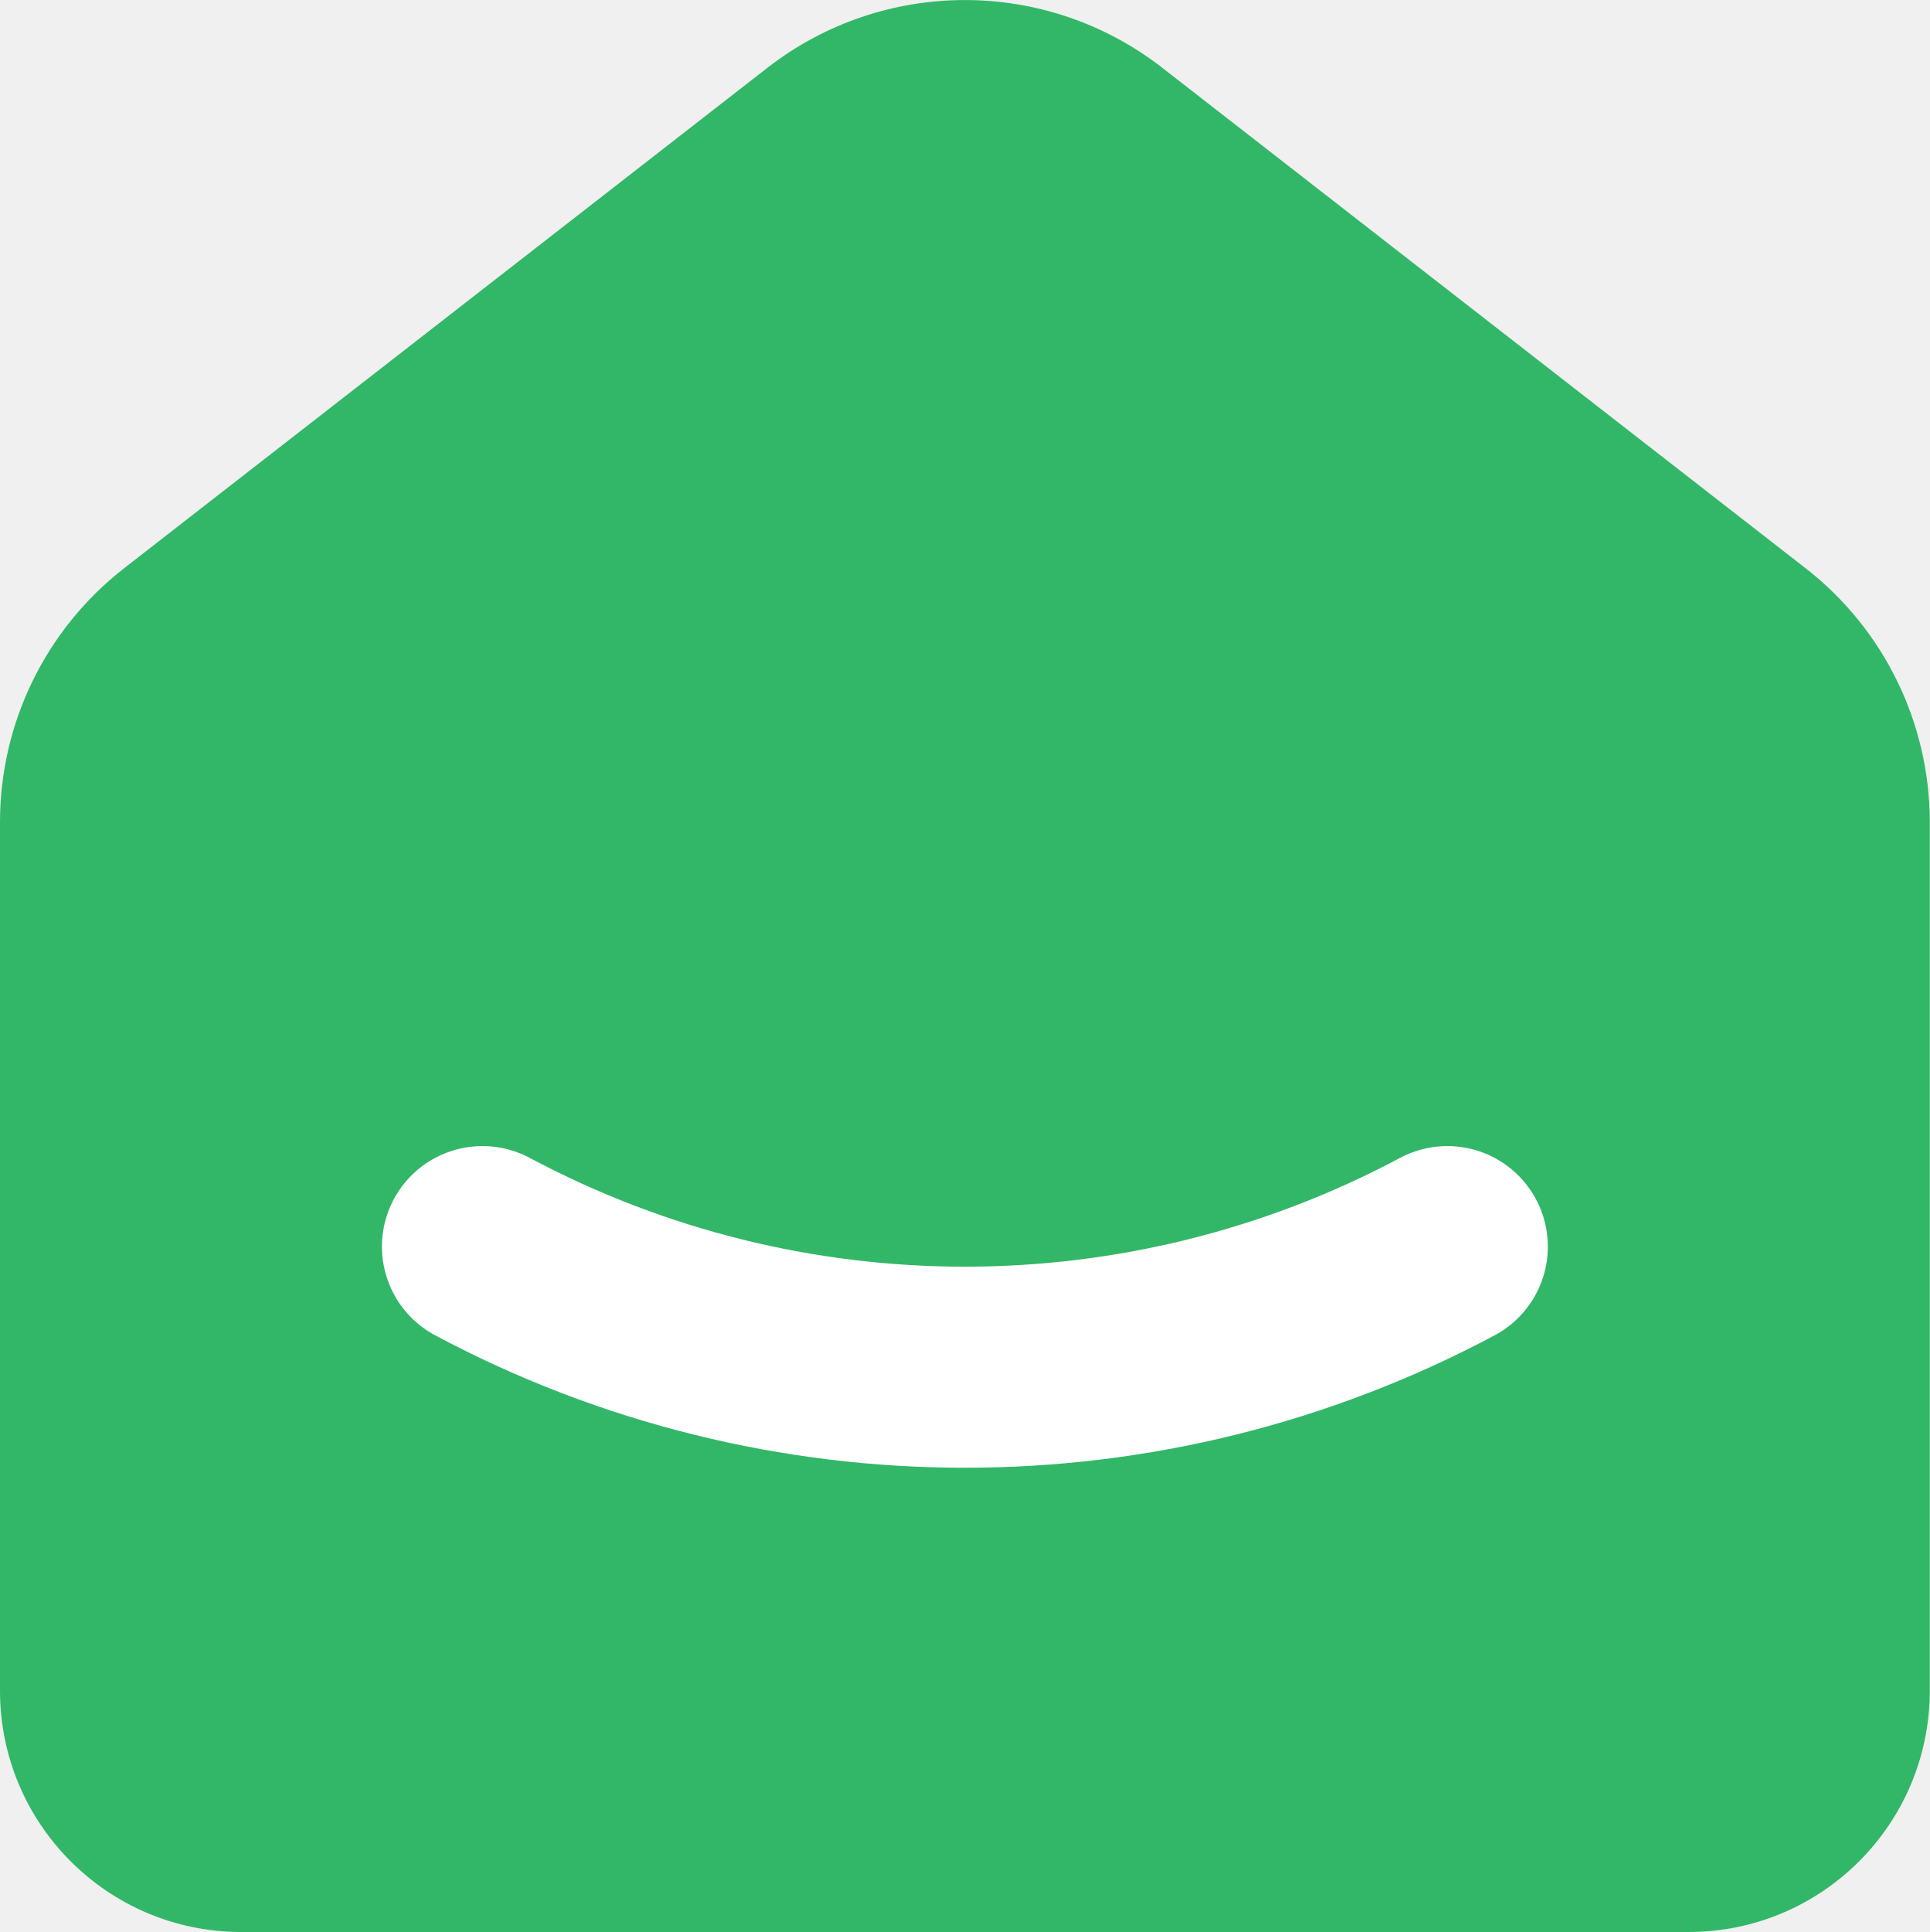
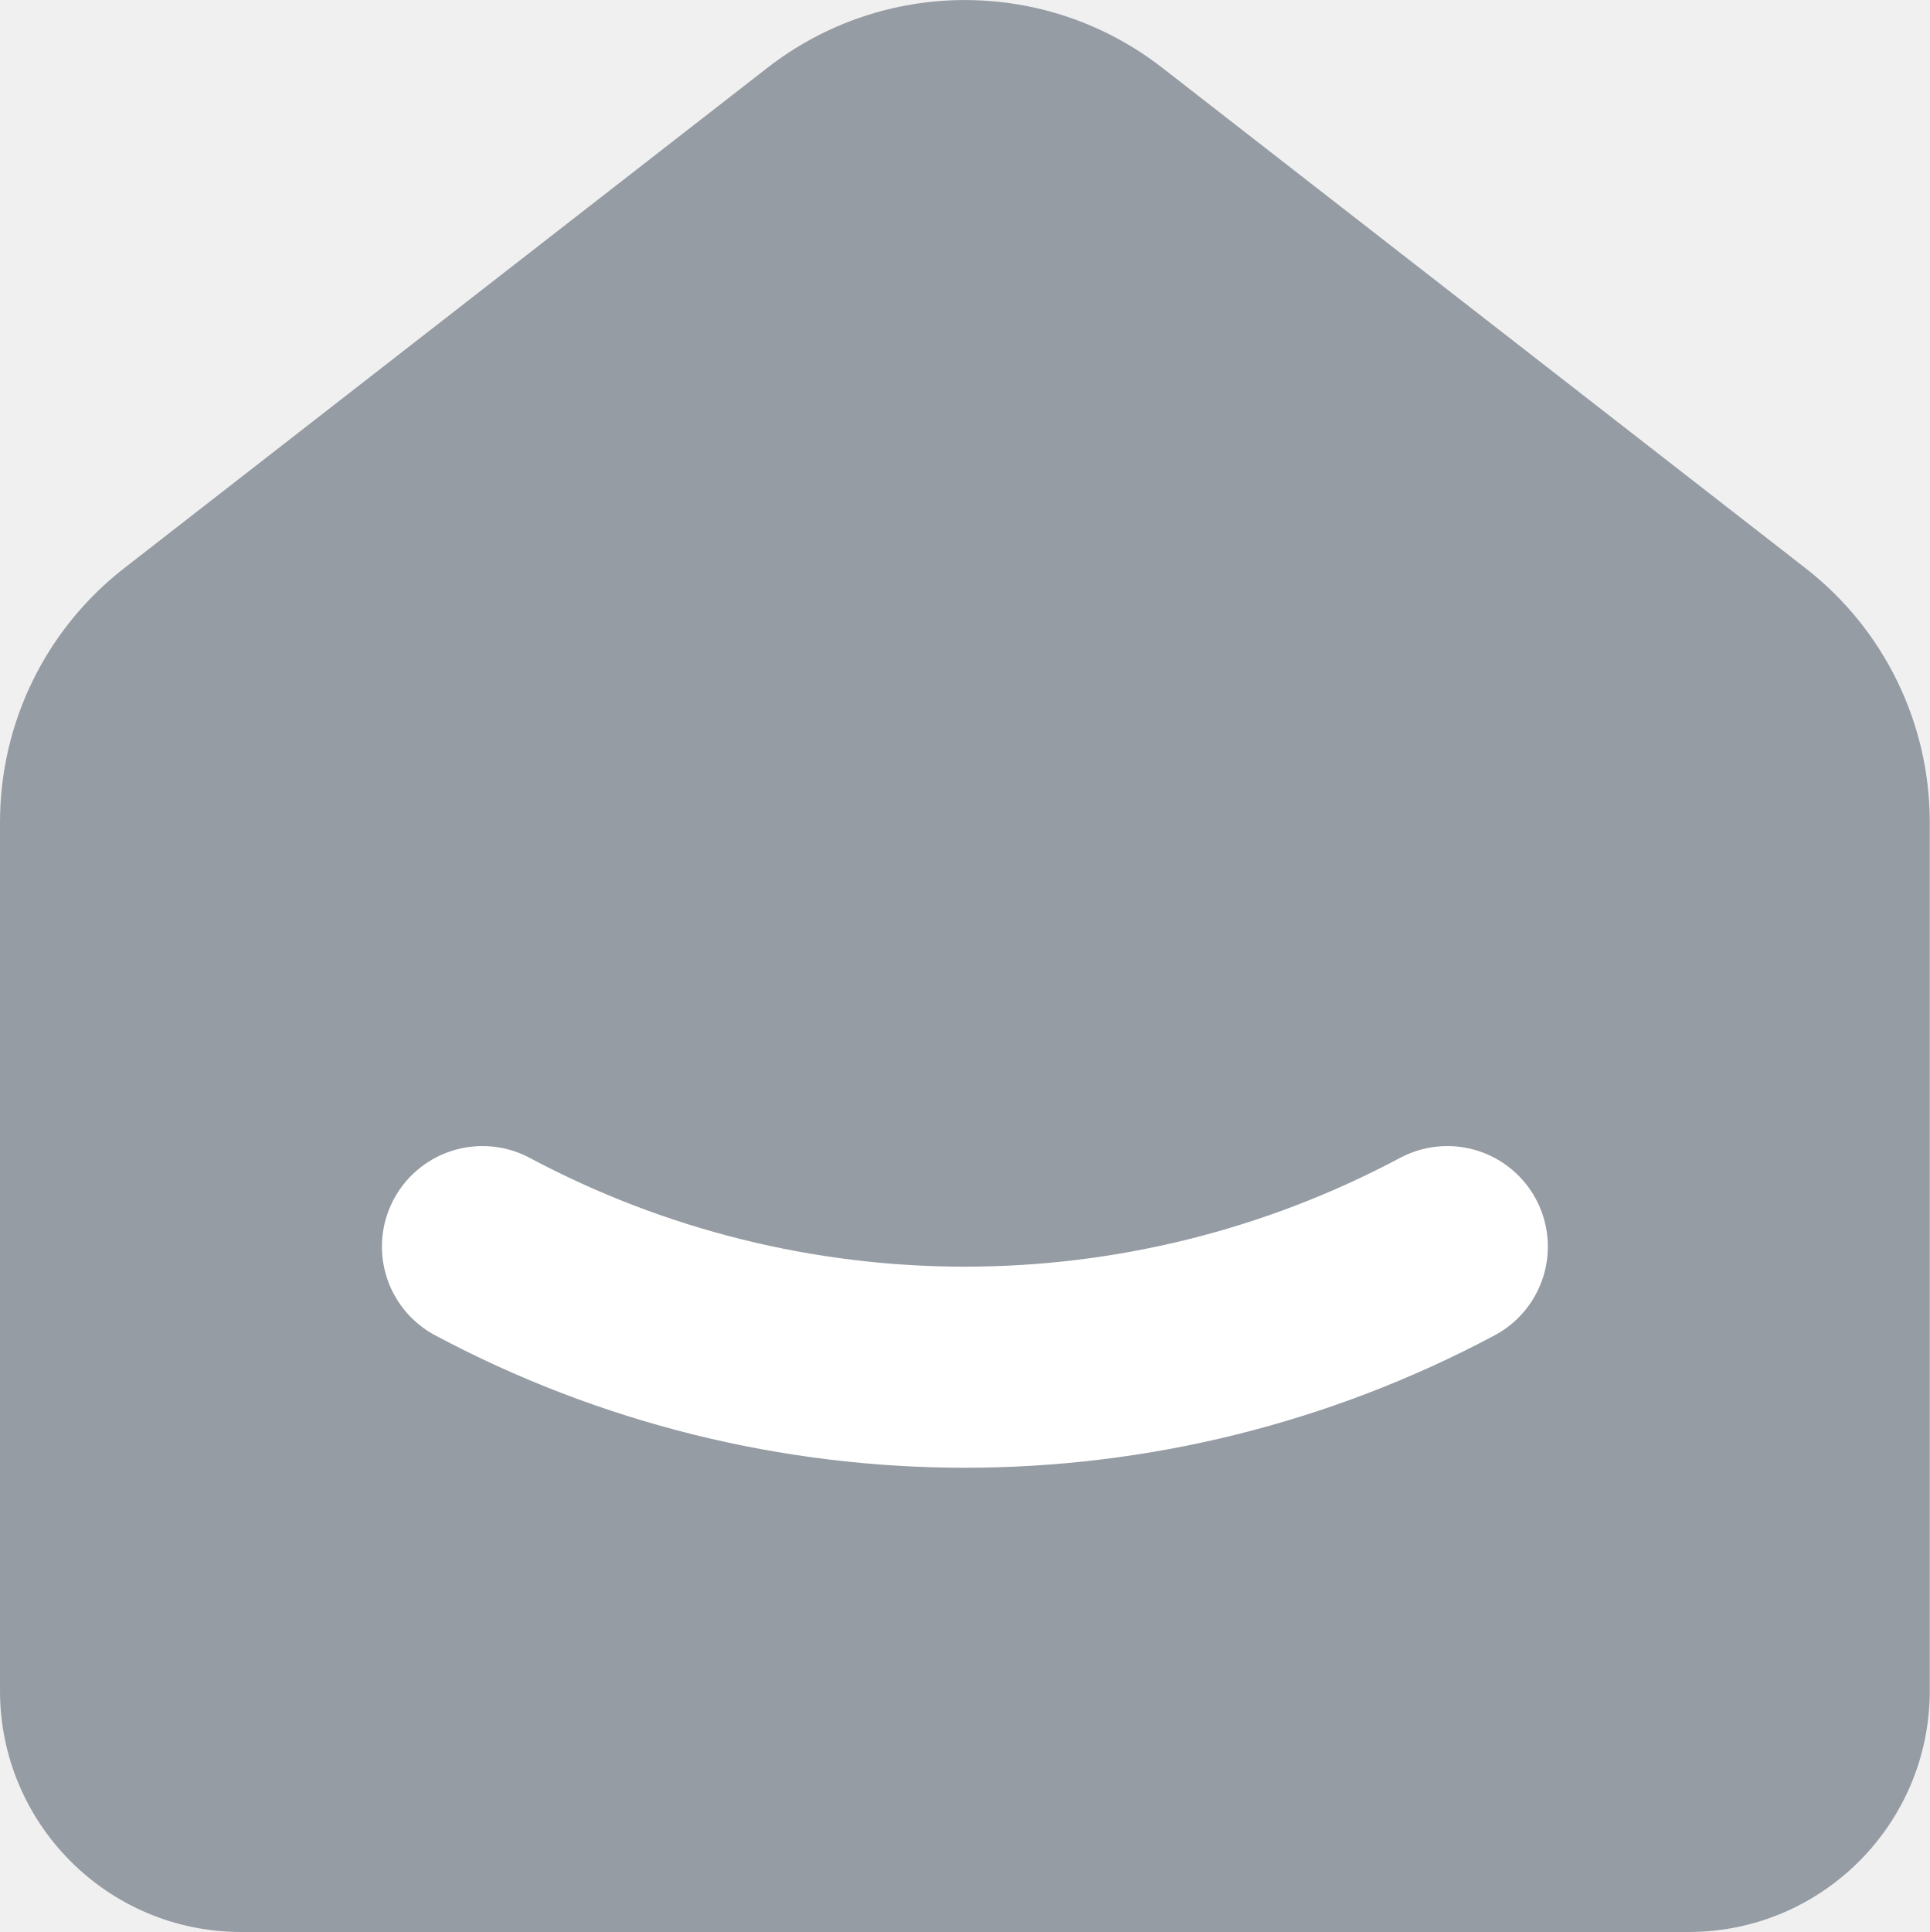
- <svg xmlns="http://www.w3.org/2000/svg" id="Component_16_1" data-name="Component 16 – 1" width="24" height="24.022" viewBox="0 0 24 24.022">
-   <path id="Vector" d="M22.455,7.065l-8-6.222a4,4,0,0,0-4.911,0l-8,6.222A4,4,0,0,0,0,10.222v10.8a3,3,0,0,0,3,3H21a3,3,0,0,0,3-3v-10.8A4,4,0,0,0,22.455,7.065Z" fill="#32b768" />
-   <path id="Vector-2" data-name="Vector" d="M12,0A12.753,12.753,0,0,1,0,0" transform="translate(6 15.5)" fill="none" stroke="#fff" stroke-linecap="round" stroke-linejoin="round" stroke-width="2.5" />
+ <svg xmlns="http://www.w3.org/2000/svg" width="24" height="24.022" viewBox="0 0 24 24.022">
+   <g id="Group_85" transform="translate(-94.045 -153)">
+     <path id="Vector" d="M22.455,7.065l-8-6.222a4,4,0,0,0-4.911,0l-8,6.222A4,4,0,0,0,0,10.222v10.8a3,3,0,0,0,3,3H21a3,3,0,0,0,3-3v-10.8A4,4,0,0,0,22.455,7.065Z" transform="translate(94.045 153)" fill="#969ca4" />
+     <path id="Vector-2" d="M12,0A12.753,12.753,0,0,1,0,0" transform="translate(100.045 168.5)" fill="none" stroke="#fff" stroke-linecap="round" stroke-linejoin="round" stroke-width="2.5" />
+   </g>
</svg>
